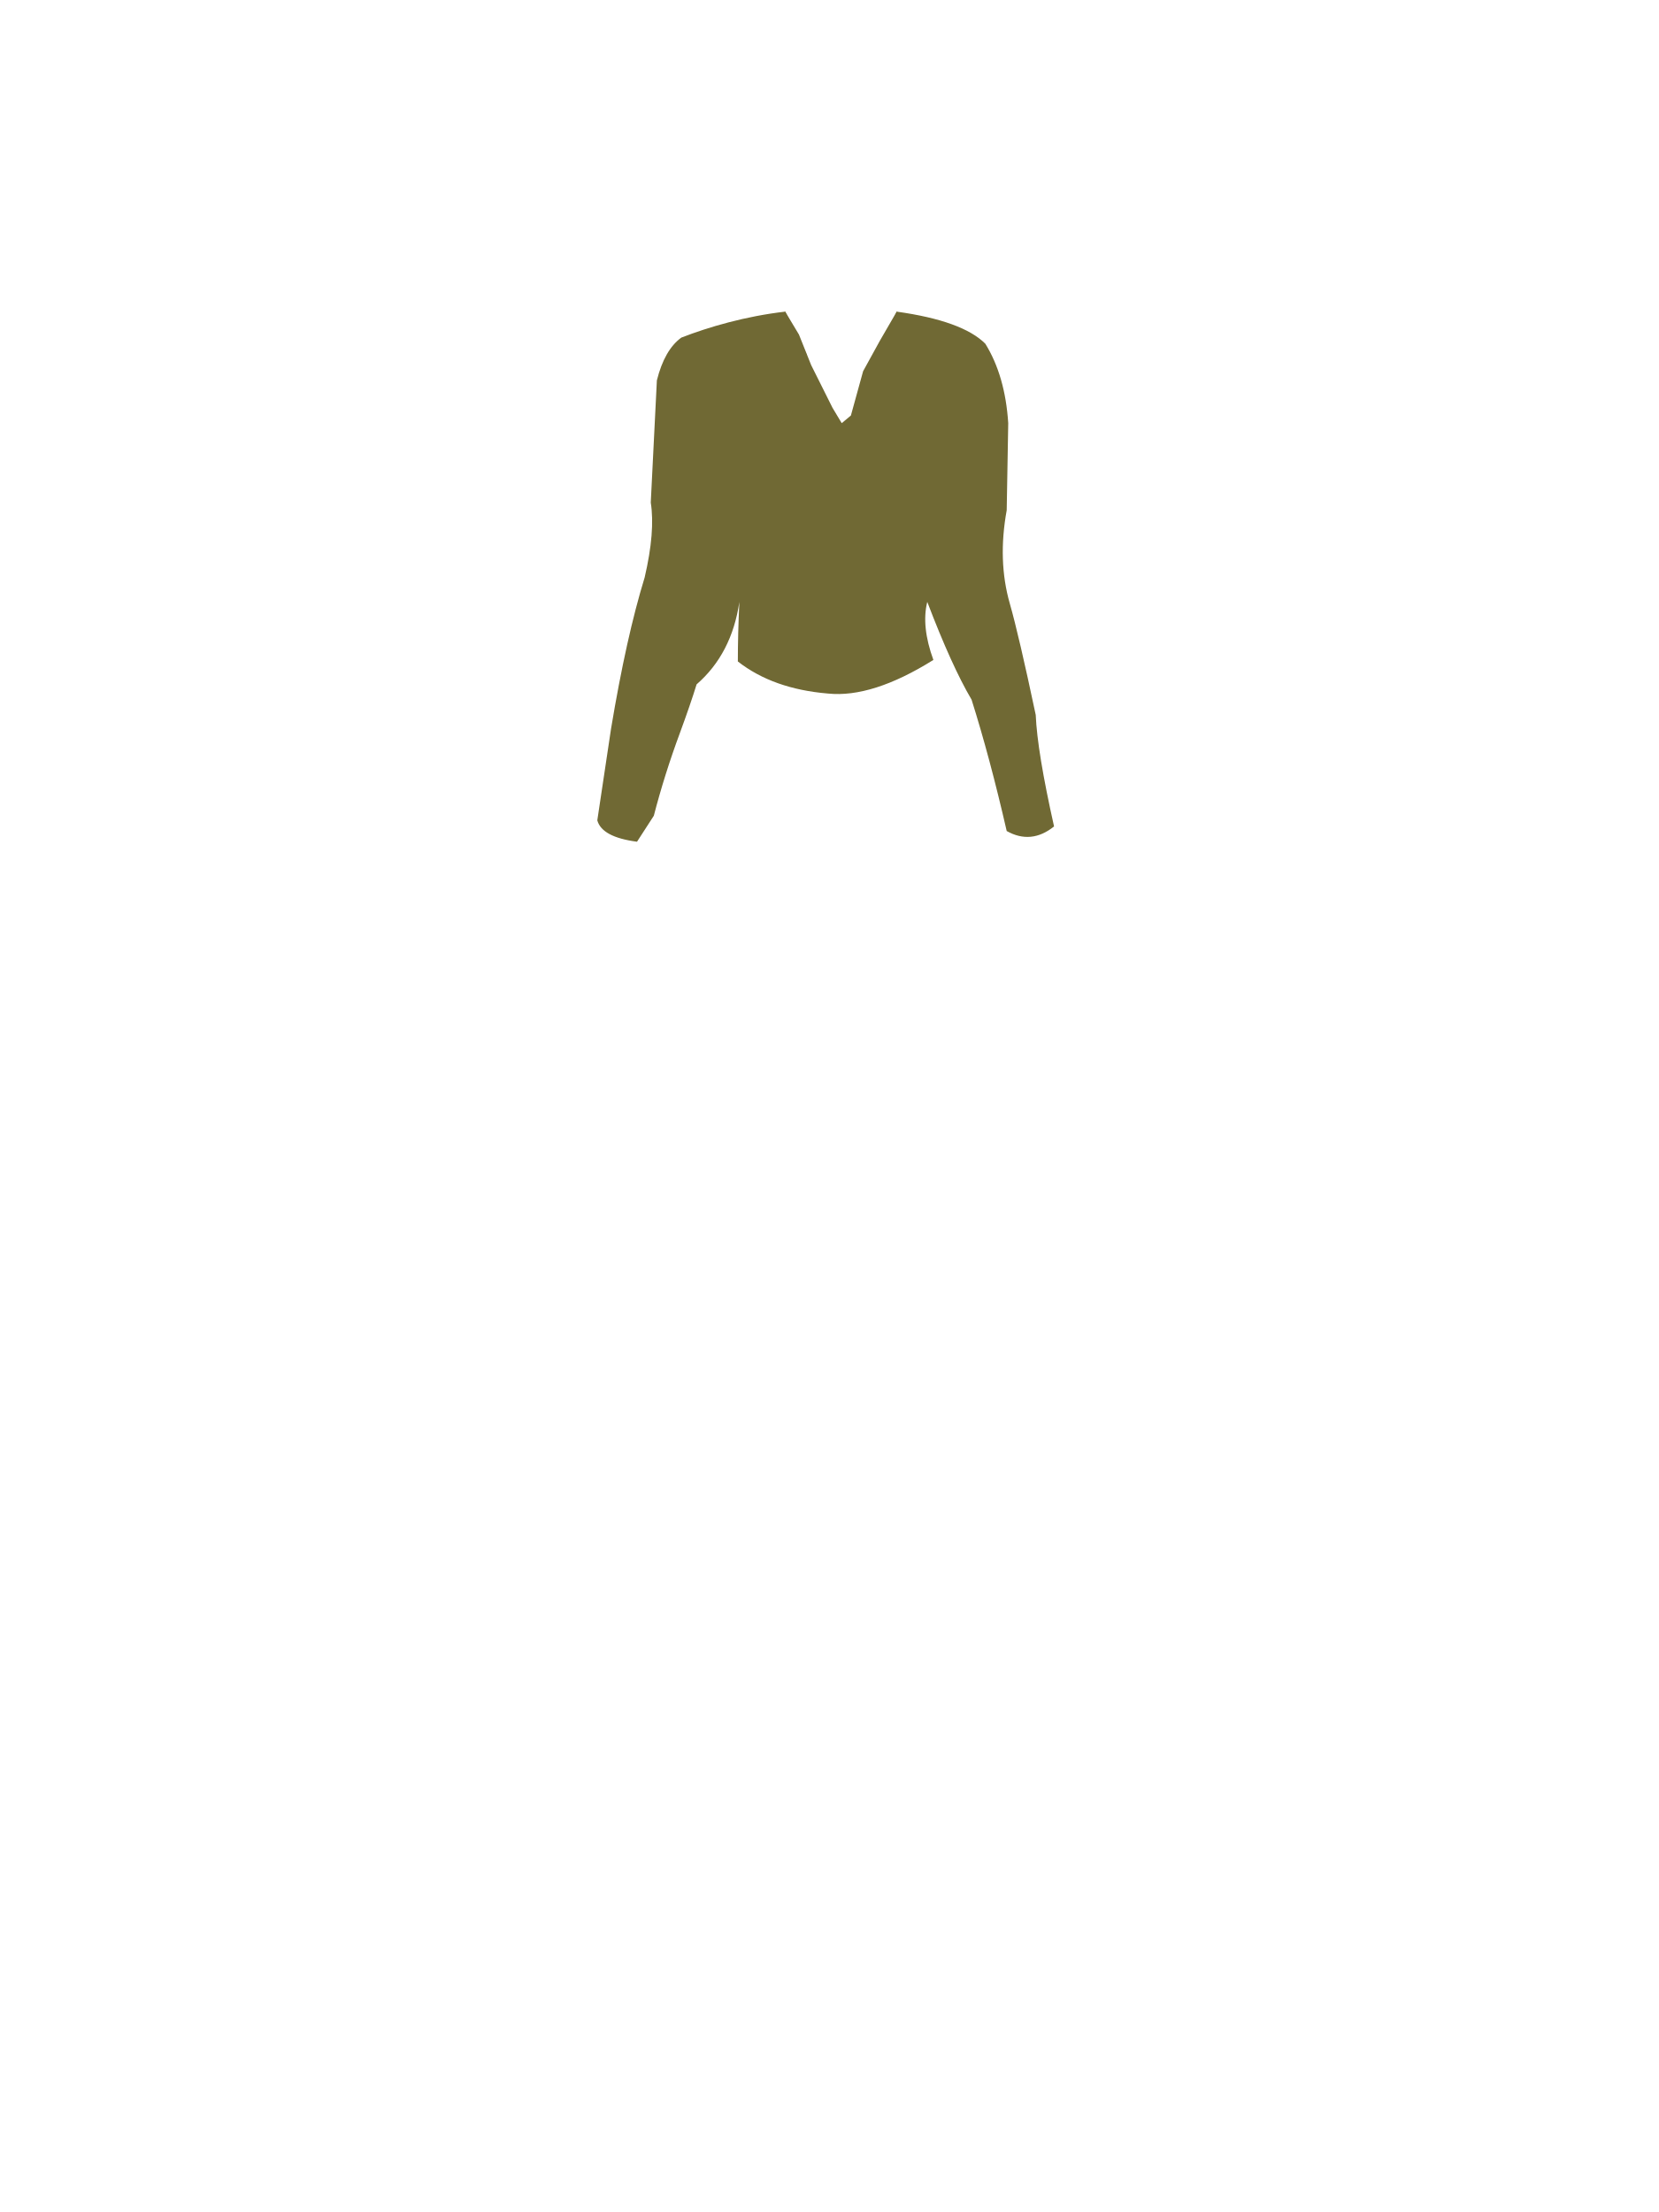
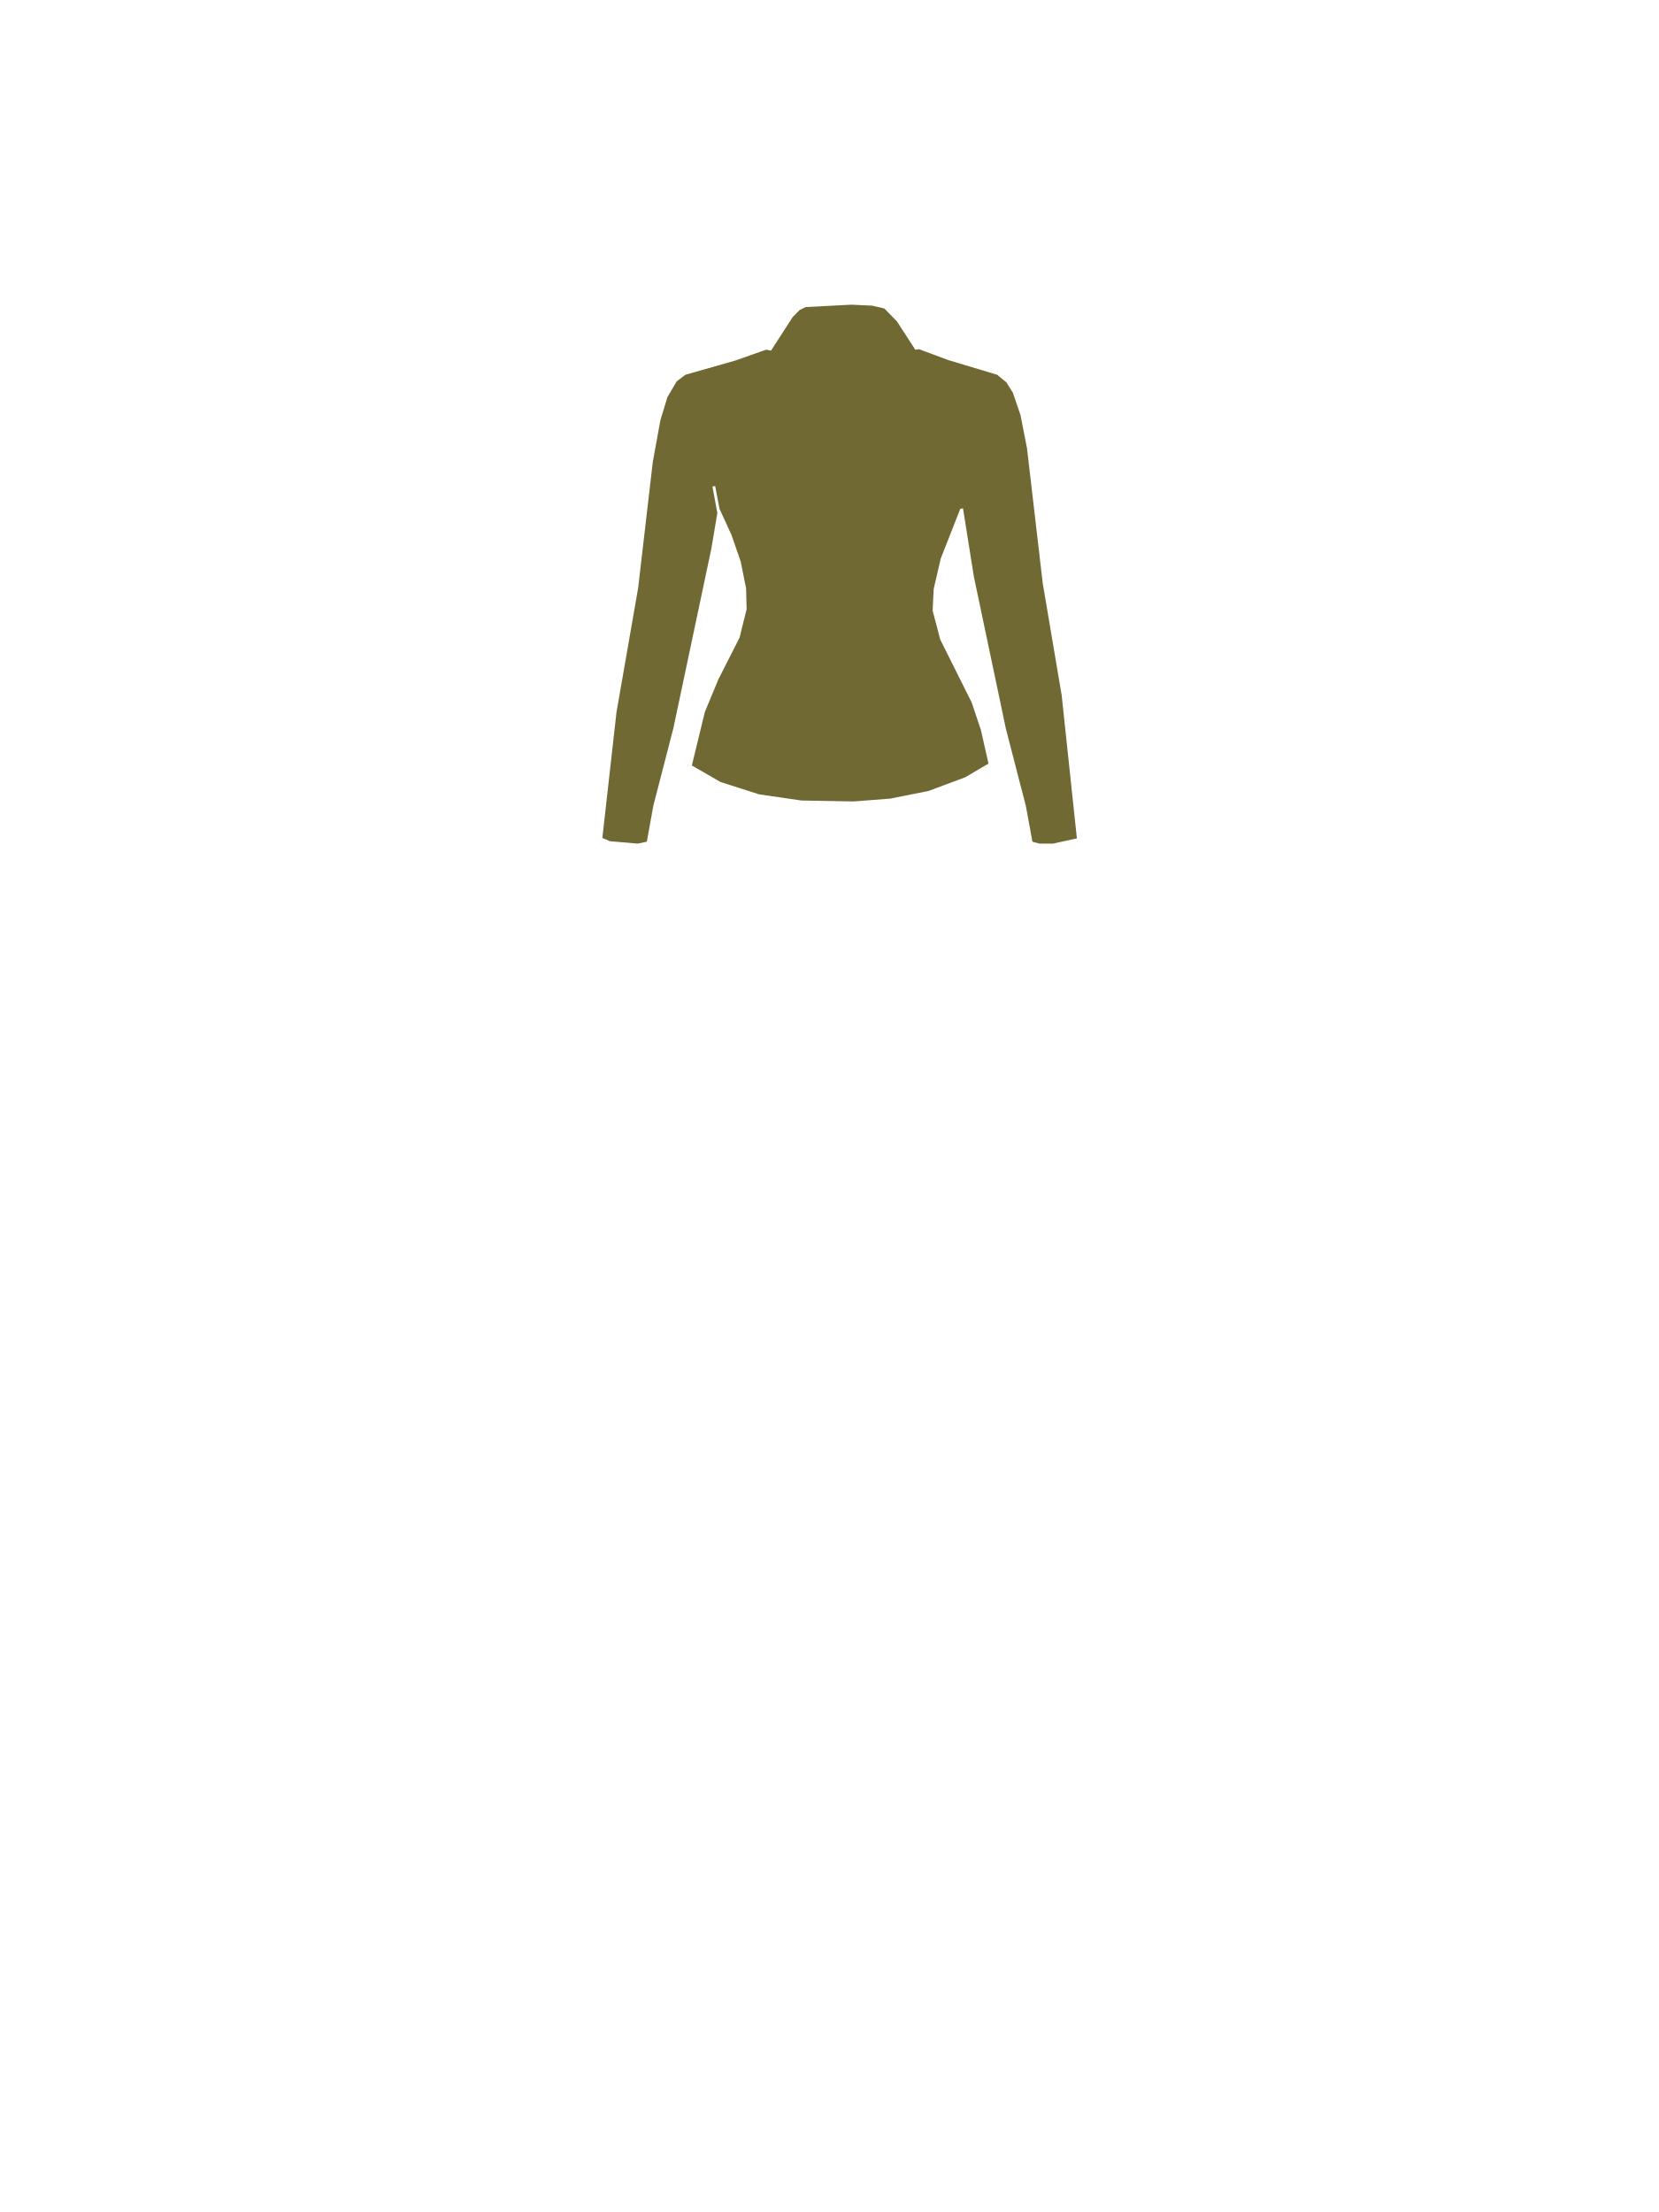
<svg xmlns="http://www.w3.org/2000/svg" viewBox="0 0 1086 1448" width="1086" height="1448">
-   <g fill="#706934">
-     <path d="M514 204 C488 207 464 214 446 221 Q435 229 430 249 L426 329 Q429 348 422 378 Q410 417 400 477 L391 537 Q394 548 417 551 L428 534 Q435 507 445 480 Q452 461 456 448 Q479 428 484 394 Q483 415 483 433 Q506 451 542 454 Q571 457 611 432 Q603 410 607 394 Q623 436 636 458 Q648 496 659 544 Q675 553 690 541 Q679 492 678 468 Q667 416 661 395 Q653 367 659 334 L660 277 Q658 246 645 225 Q630 210 587 204 L576 223 L565 243 L557 272 L551 277 L545 267 L531 239 L523 219 Z" />
-     <path d="M514 204 Q503 212 491 233 L510 251 L490 273 Q520 305 544 335 Q538 293 529 273 L520 249 L528 232 Z" />
-     <path d="M587 204 Q599 214 610 234 L589 252 L611 273 Q583 305 563 335 Q571 293 580 271 L583 251 L575 231 Z" />
-   </g>
+   <path transform="translate(340 170) scale(.355 .31)" d="M528,100 517,106 504,121 464,192 455,190 398,213 306,243 290,257 273,290 260,339 246,427 219,693 179,956 153,1221 167,1228 218,1233 235,1229 247,1153 284,989 354,610 365,535 356,479 361,478 369,526 391,581 408,637 418,694 419,738 406,798 367,886 342,955 318,1068 371,1103 442,1129 520,1142 616,1144 684,1138 754,1122 822,1093 865,1064 851,993 834,935 776,802 762,741 764,695 777,631 813,526 818,525 838,669 897,990 934,1154 946,1229 959,1233 984,1233 1028,1222 1000,920 965,683 936,398 924,328 910,281 898,259 881,243 791,212 737,189 730,190 696,130 673,103 650,97 612,95Z" fill="#706934" />
</svg>
